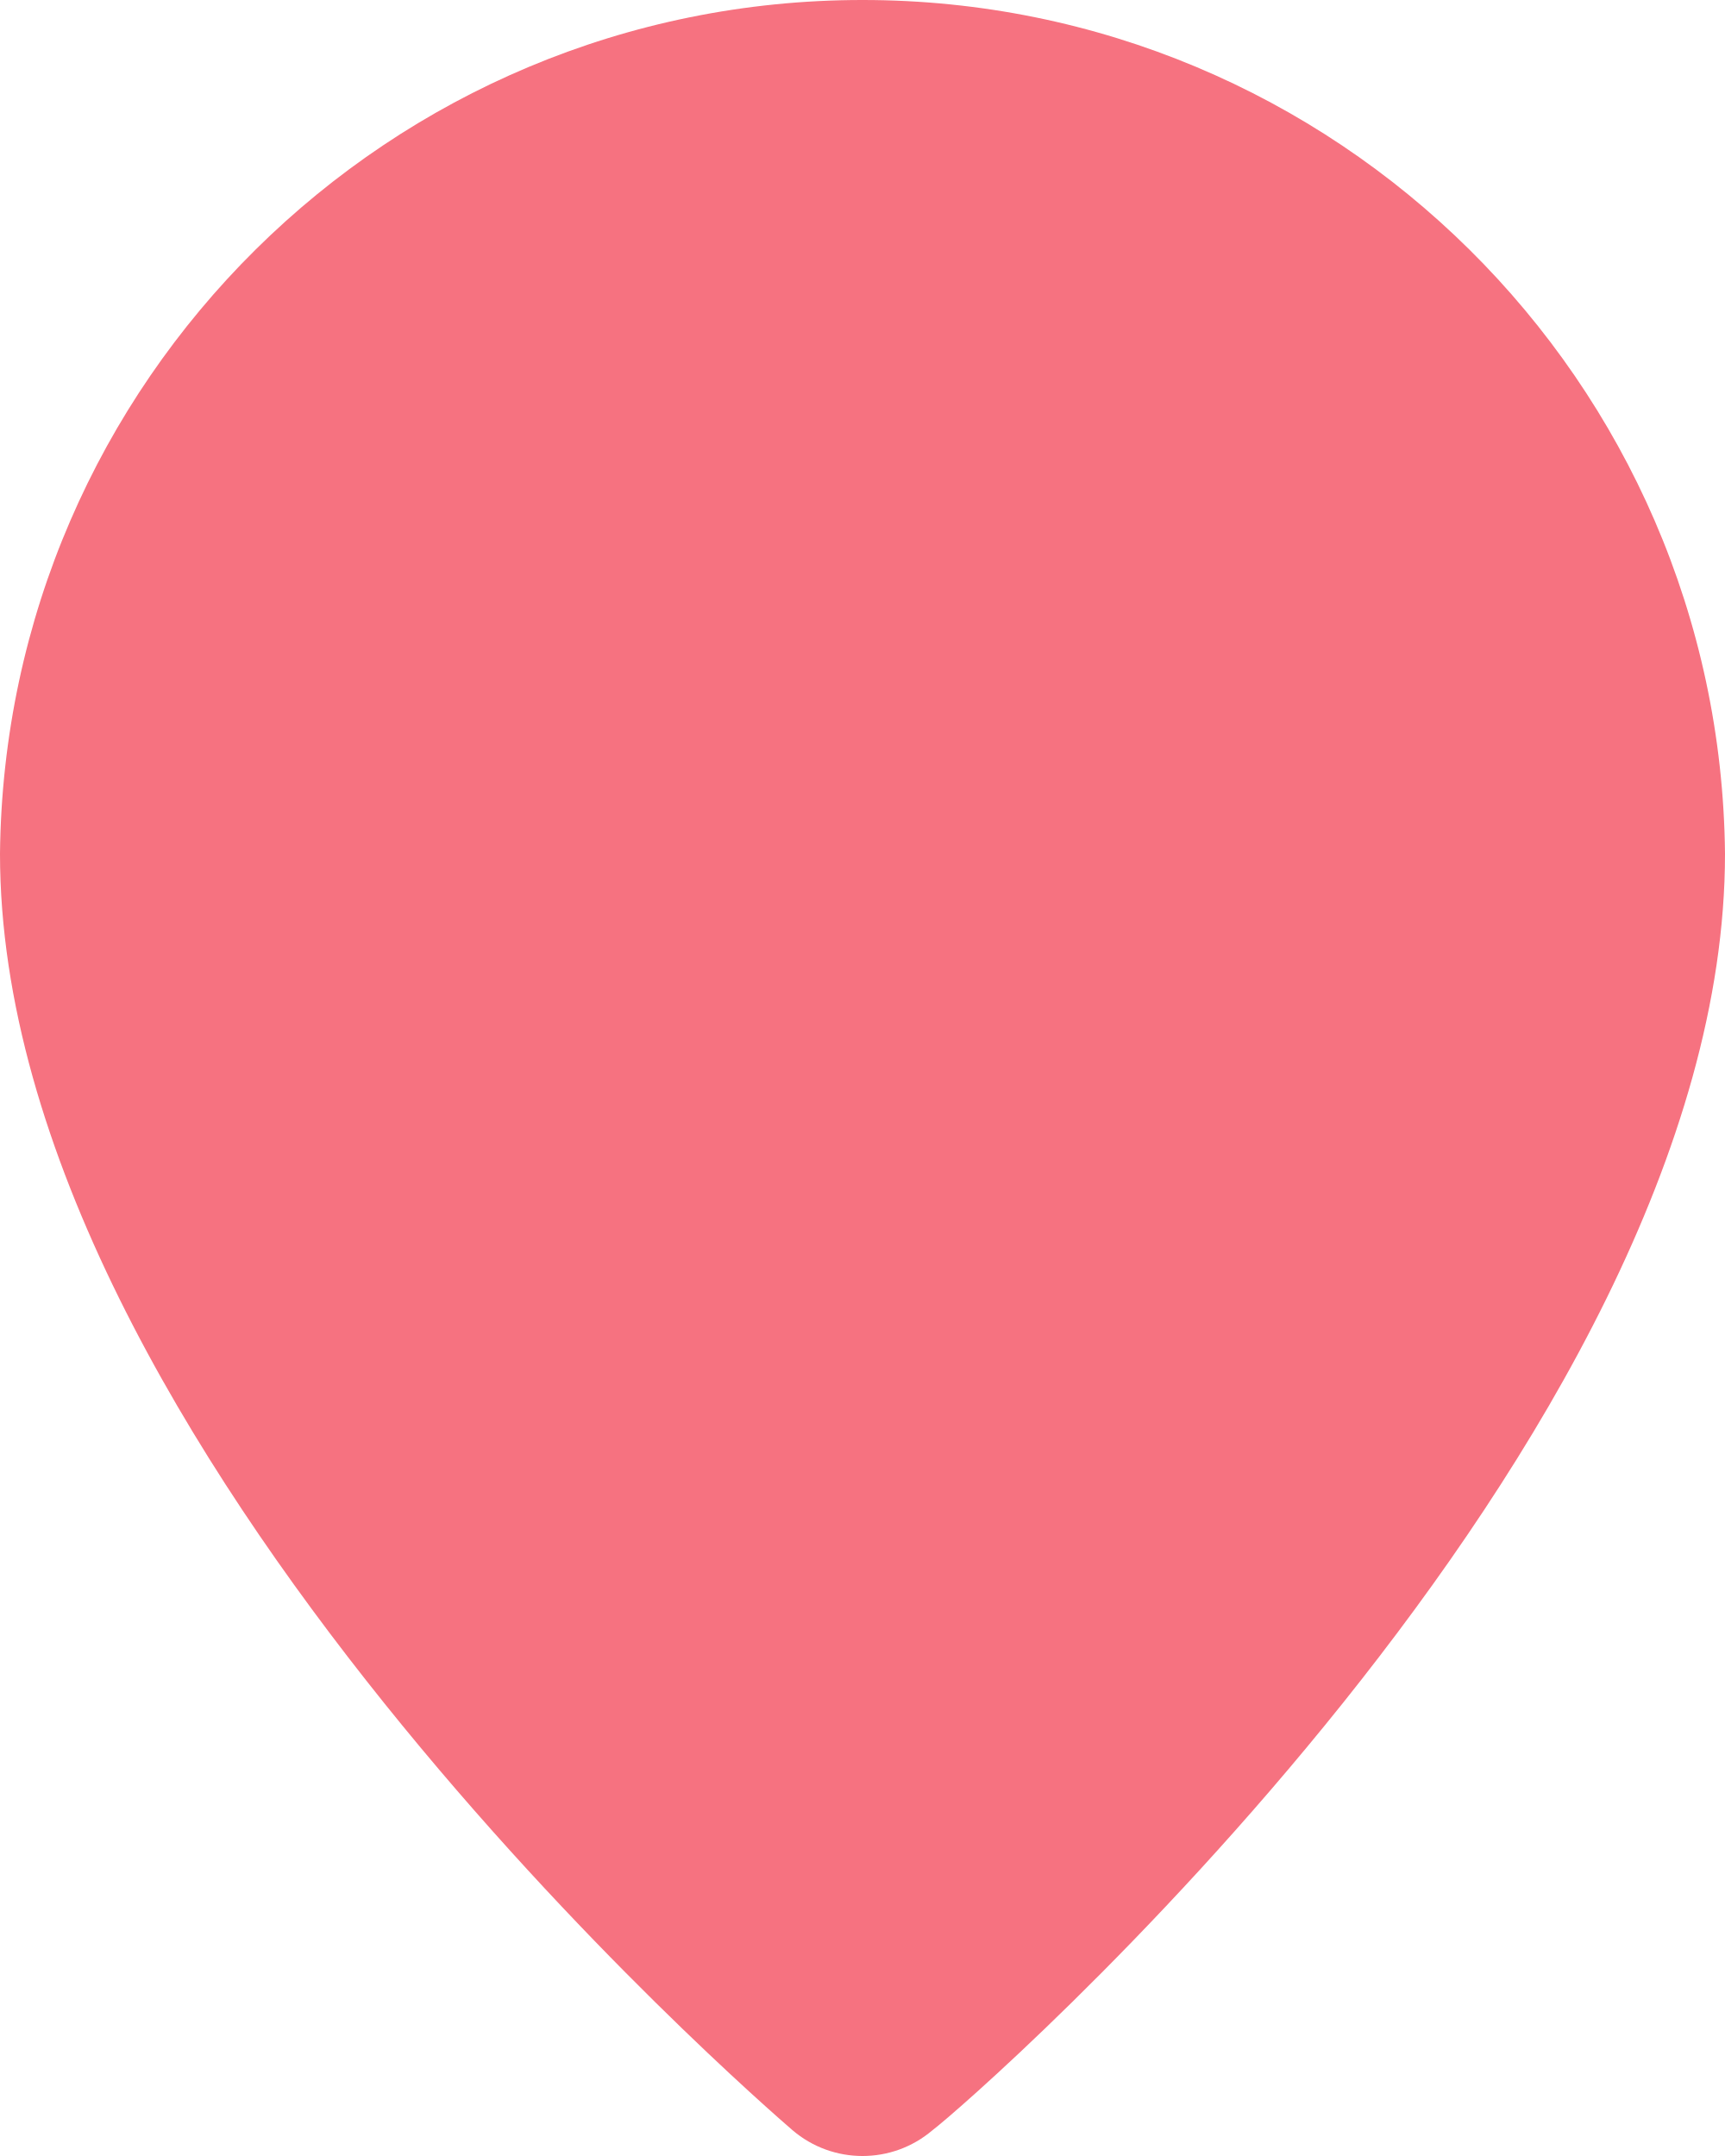
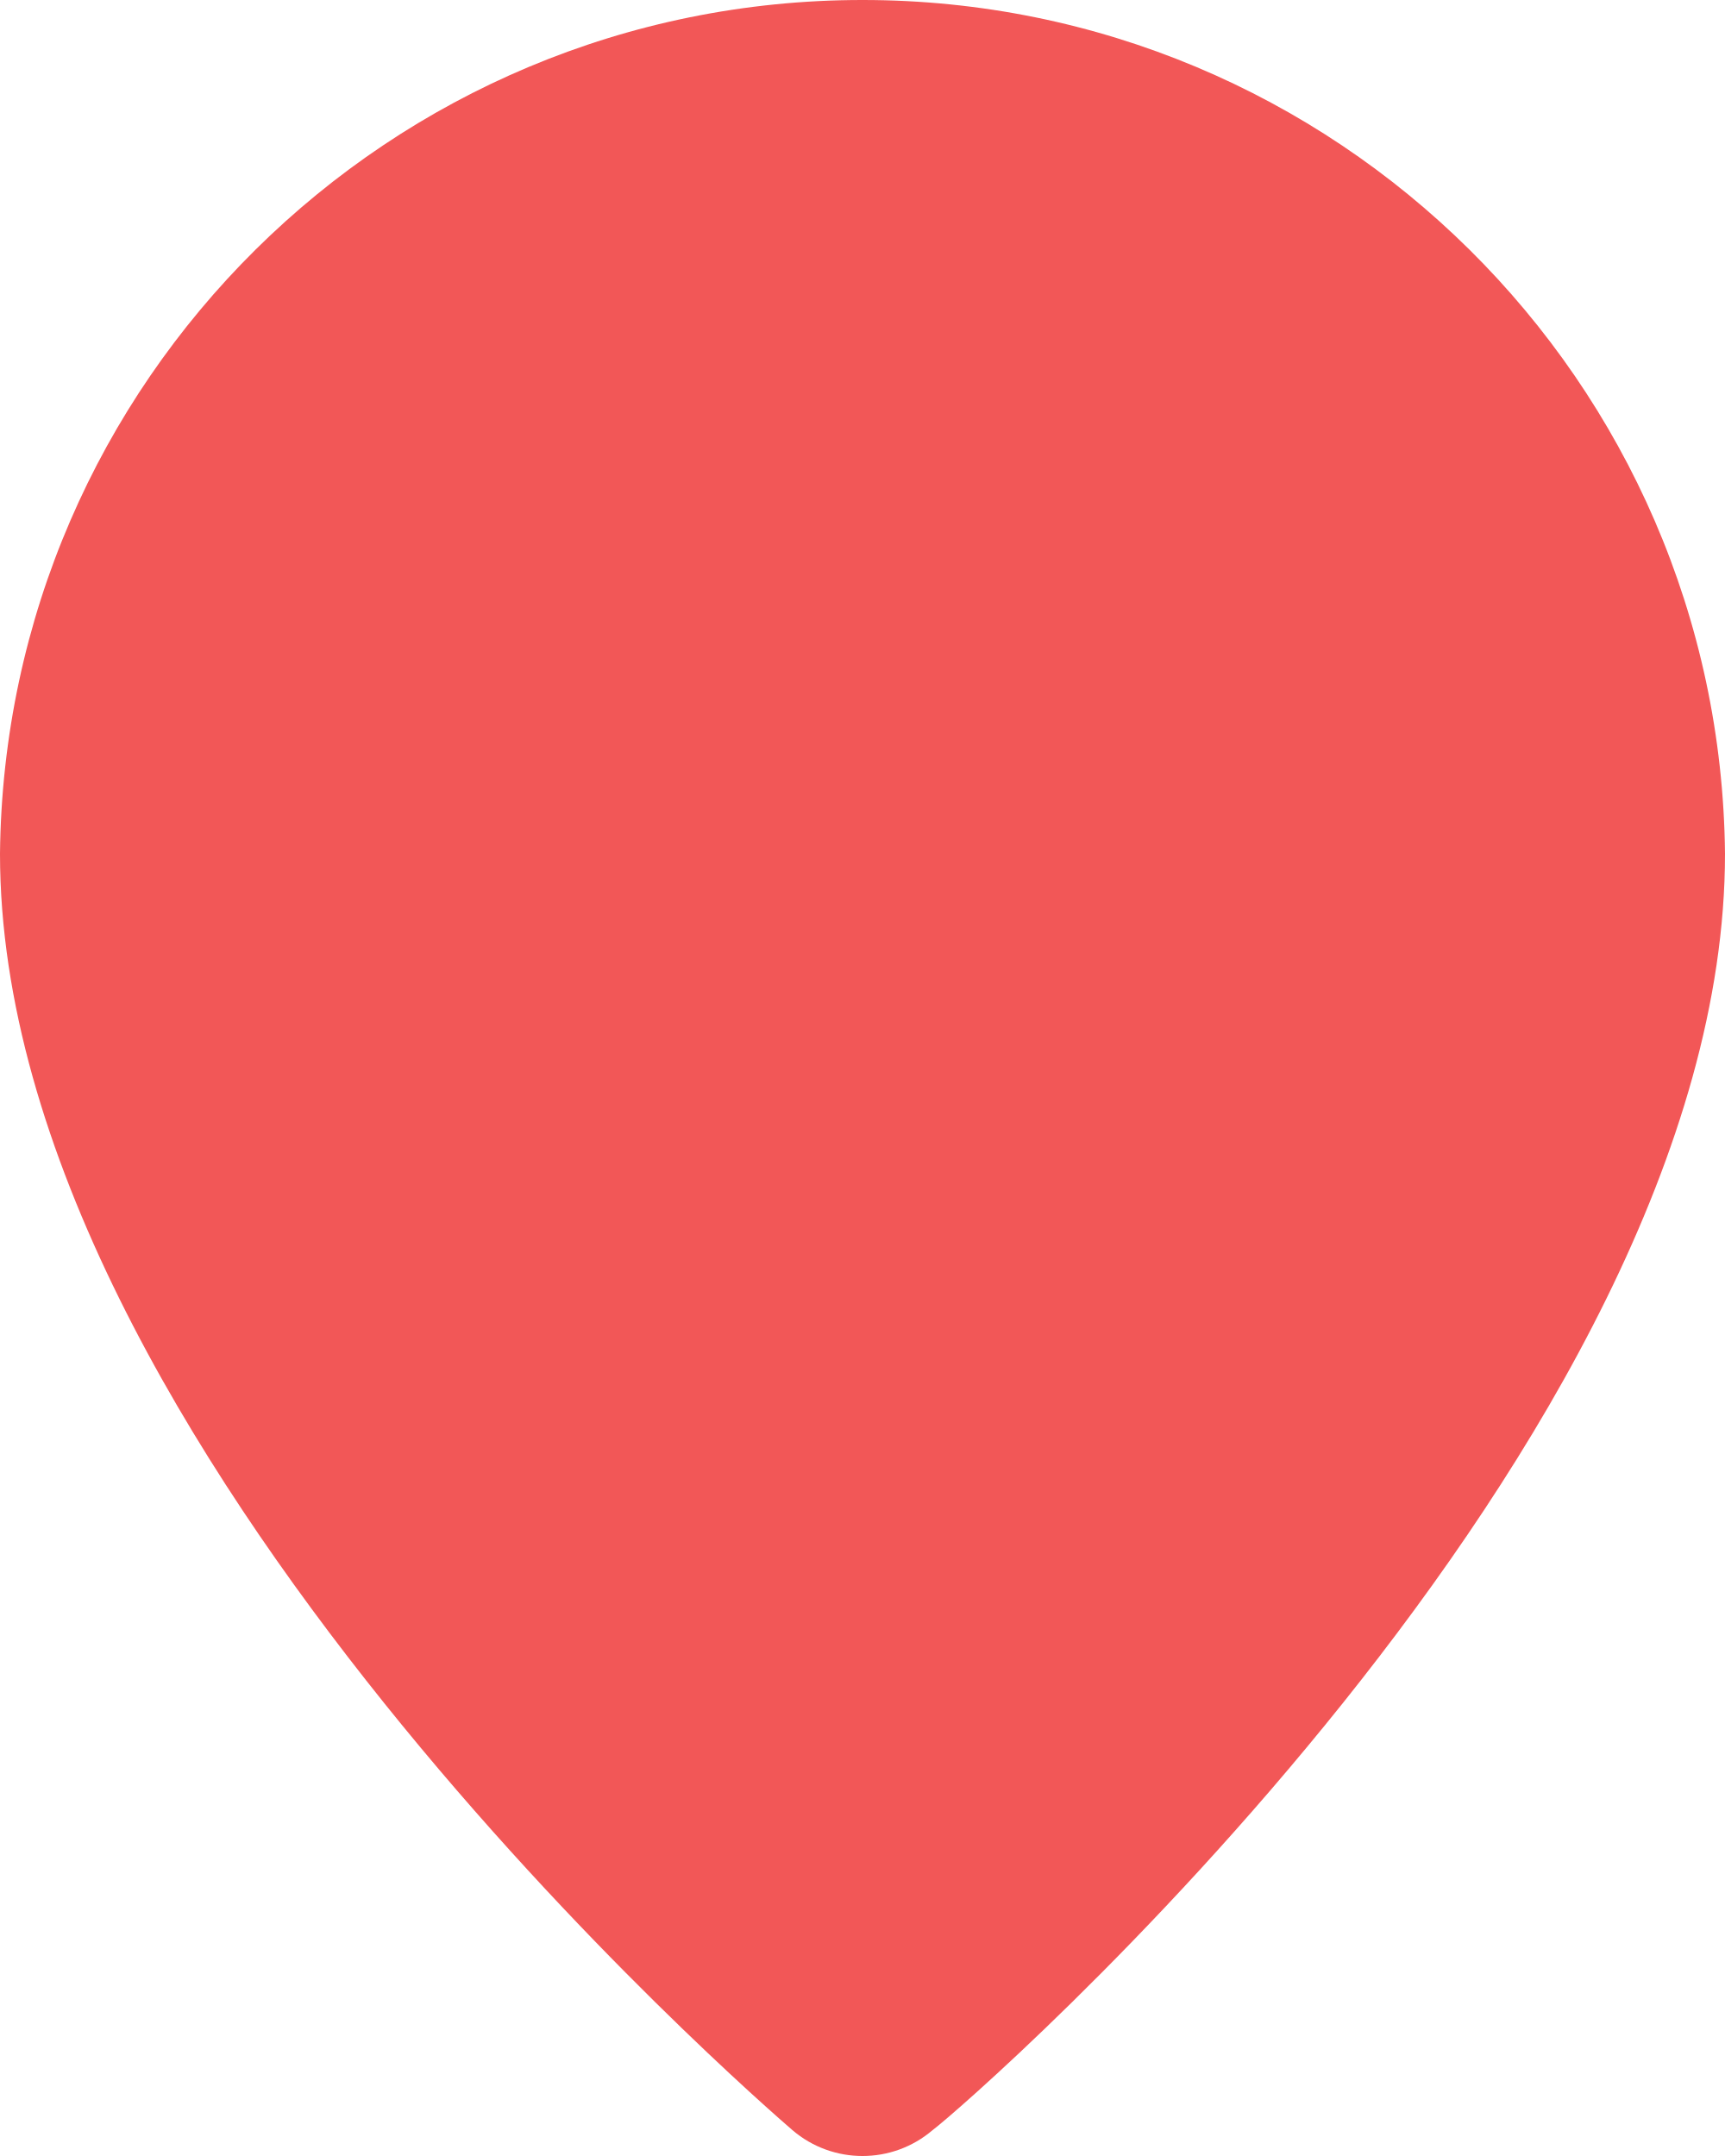
<svg xmlns="http://www.w3.org/2000/svg" width="16" height="20" viewBox="0 0 16 20">
  <g id="Layer_2" data-name="Layer 2" transform="translate(0 0)">
    <g id="pin" transform="translate(0 0)">
-       <path id="Tracé_747" data-name="Tracé 747" d="M12,2A8,8,0,0,0,4,9.92c0,5.48,7.05,11.58,7.35,11.84a1,1,0,0,0,1.3,0C13,21.5,20,15.4,20,9.92A8,8,0,0,0,12,2Z" transform="translate(-4 -2)" fill="#f67280" />
+       <path id="Tracé_747" data-name="Tracé 747" d="M12,2A8,8,0,0,0,4,9.92c0,5.48,7.05,11.58,7.35,11.84a1,1,0,0,0,1.3,0C13,21.5,20,15.4,20,9.92A8,8,0,0,0,12,2Z" transform="translate(-4 -2)" fill="#F25757" />
    </g>
  </g>
</svg>
